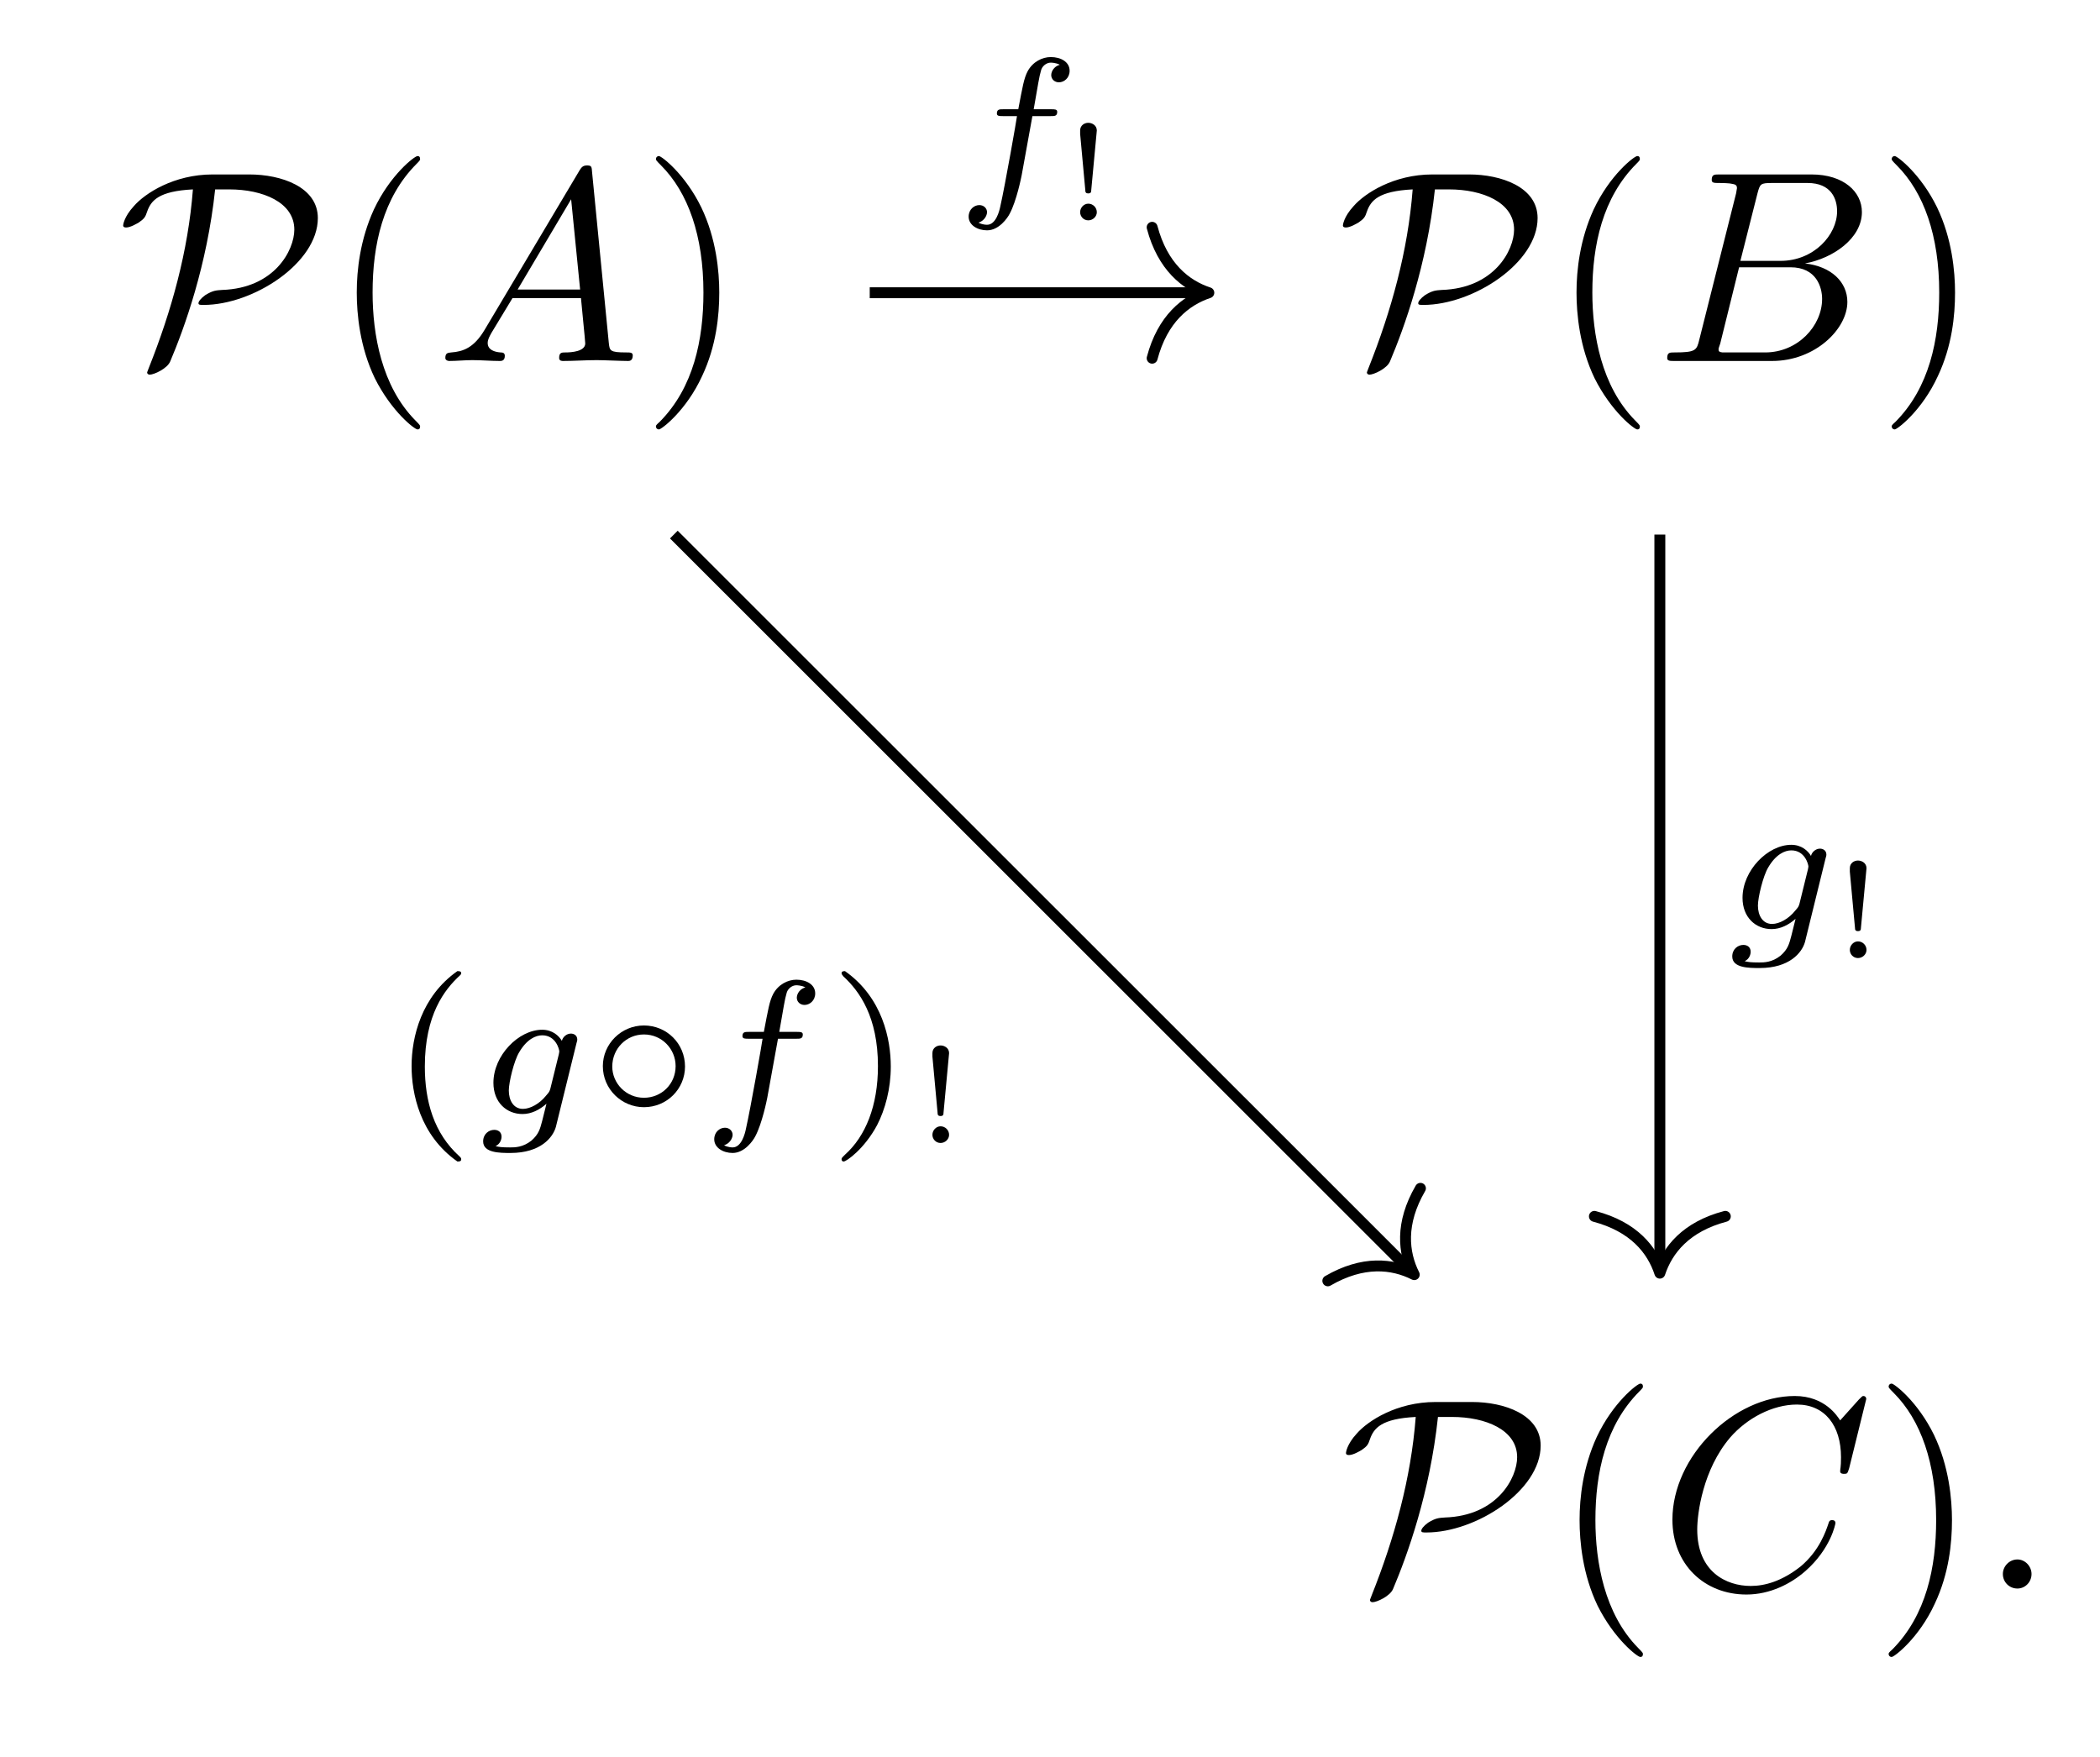
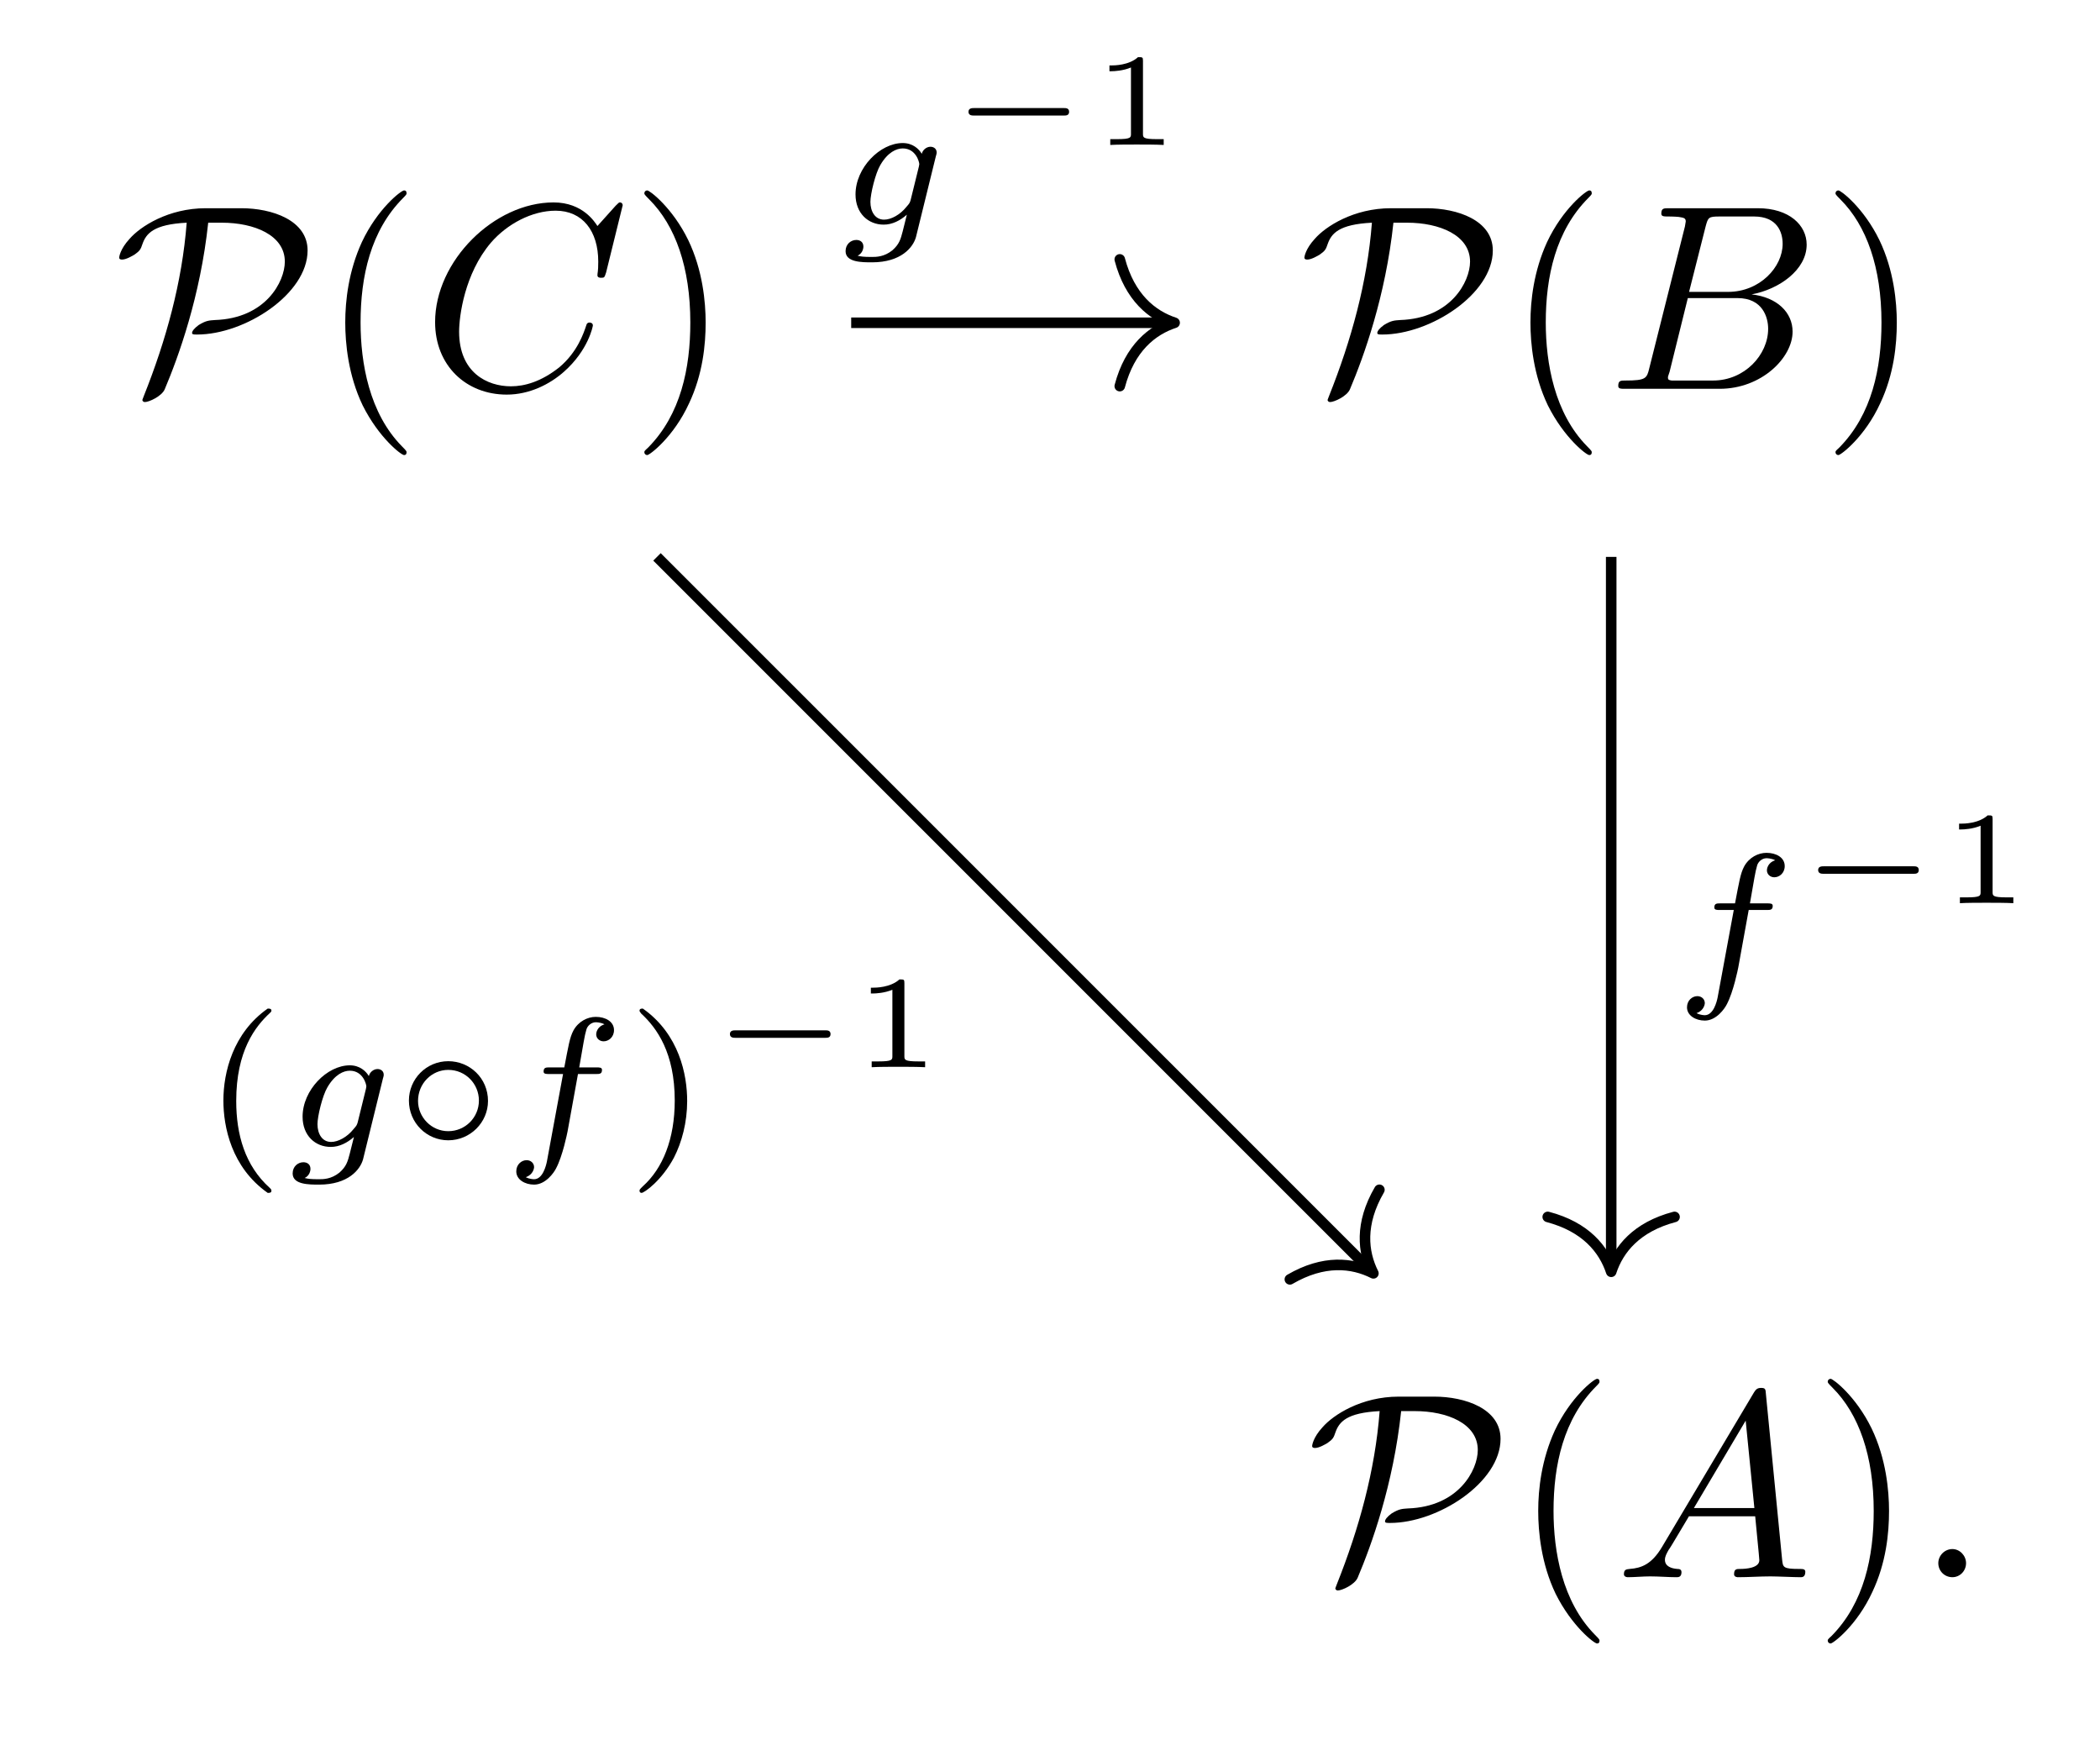
- <svg xmlns="http://www.w3.org/2000/svg" xmlns:xlink="http://www.w3.org/1999/xlink" width="76.681" height="64.155" viewBox="0 0 76.681 64.155">
+ <svg xmlns="http://www.w3.org/2000/svg" xmlns:xlink="http://www.w3.org/1999/xlink" width="79.236" height="65.639" viewBox="0 0 79.236 65.639">
  <defs>
    <g>
      <g id="glyph-0-0">
</g>
      <g id="glyph-0-1">
        <path d="M 3.469 -6.812 C 2.062 -6.812 1 -6.125 0.594 -5.656 C 0.234 -5.266 0.203 -4.969 0.203 -4.953 C 0.203 -4.891 0.25 -4.875 0.312 -4.875 C 0.469 -4.875 0.703 -5.016 0.781 -5.062 C 0.984 -5.203 1.016 -5.266 1.078 -5.453 C 1.219 -5.859 1.5 -6.203 2.75 -6.266 C 2.578 -4.016 1.969 -1.828 1.141 0.25 C 1.078 0.406 1.078 0.422 1.078 0.422 C 1.078 0.453 1.109 0.5 1.172 0.5 C 1.328 0.5 1.812 0.281 1.922 0.016 C 2.438 -1.203 3.266 -3.484 3.562 -6.266 L 4.078 -6.266 C 5.297 -6.266 6.453 -5.797 6.453 -4.797 C 6.453 -4.047 5.734 -2.656 3.812 -2.594 C 3.594 -2.578 3.484 -2.578 3.203 -2.406 C 3.031 -2.281 2.953 -2.172 2.953 -2.109 C 2.953 -2.047 3.016 -2.047 3.141 -2.047 C 4.953 -2.047 7.312 -3.578 7.312 -5.219 C 7.312 -6.359 5.969 -6.812 4.812 -6.812 Z M 3.469 -6.812 " />
      </g>
      <g id="glyph-1-0">
</g>
      <g id="glyph-1-1">
        <path d="M 3.297 2.391 C 3.297 2.359 3.297 2.344 3.125 2.172 C 1.891 0.922 1.562 -0.969 1.562 -2.5 C 1.562 -4.234 1.938 -5.969 3.172 -7.203 C 3.297 -7.328 3.297 -7.344 3.297 -7.375 C 3.297 -7.453 3.266 -7.484 3.203 -7.484 C 3.094 -7.484 2.203 -6.797 1.609 -5.531 C 1.109 -4.438 0.984 -3.328 0.984 -2.5 C 0.984 -1.719 1.094 -0.516 1.641 0.625 C 2.25 1.844 3.094 2.5 3.203 2.5 C 3.266 2.5 3.297 2.469 3.297 2.391 Z M 3.297 2.391 " />
      </g>
      <g id="glyph-1-2">
        <path d="M 2.875 -2.5 C 2.875 -3.266 2.766 -4.469 2.219 -5.609 C 1.625 -6.828 0.766 -7.484 0.672 -7.484 C 0.609 -7.484 0.562 -7.438 0.562 -7.375 C 0.562 -7.344 0.562 -7.328 0.75 -7.141 C 1.734 -6.156 2.297 -4.578 2.297 -2.5 C 2.297 -0.781 1.938 0.969 0.703 2.219 C 0.562 2.344 0.562 2.359 0.562 2.391 C 0.562 2.453 0.609 2.5 0.672 2.5 C 0.766 2.5 1.672 1.812 2.25 0.547 C 2.766 -0.547 2.875 -1.656 2.875 -2.5 Z M 2.875 -2.5 " />
      </g>
      <g id="glyph-2-0">
</g>
      <g id="glyph-2-1">
-         <path d="M 1.781 -1.141 C 1.391 -0.484 1 -0.344 0.562 -0.312 C 0.438 -0.297 0.344 -0.297 0.344 -0.109 C 0.344 -0.047 0.406 0 0.484 0 C 0.75 0 1.062 -0.031 1.328 -0.031 C 1.672 -0.031 2.016 0 2.328 0 C 2.391 0 2.516 0 2.516 -0.188 C 2.516 -0.297 2.438 -0.312 2.359 -0.312 C 2.141 -0.328 1.891 -0.406 1.891 -0.656 C 1.891 -0.781 1.953 -0.891 2.031 -1.031 L 2.797 -2.297 L 5.297 -2.297 C 5.312 -2.094 5.453 -0.734 5.453 -0.641 C 5.453 -0.344 4.938 -0.312 4.734 -0.312 C 4.594 -0.312 4.5 -0.312 4.5 -0.109 C 4.5 0 4.609 0 4.641 0 C 5.047 0 5.469 -0.031 5.875 -0.031 C 6.125 -0.031 6.766 0 7.016 0 C 7.062 0 7.188 0 7.188 -0.203 C 7.188 -0.312 7.094 -0.312 6.953 -0.312 C 6.344 -0.312 6.344 -0.375 6.312 -0.672 L 5.703 -6.891 C 5.688 -7.094 5.688 -7.141 5.516 -7.141 C 5.359 -7.141 5.312 -7.062 5.25 -6.969 Z M 2.984 -2.609 L 4.938 -5.906 L 5.266 -2.609 Z M 2.984 -2.609 " />
+         <path d="M 6.453 -2.391 C 6.453 -2.5 6.328 -2.5 6.328 -2.5 C 6.266 -2.5 6.219 -2.469 6.203 -2.391 C 6.109 -2.109 5.875 -1.391 5.188 -0.812 C 4.5 -0.266 3.875 -0.094 3.359 -0.094 C 2.469 -0.094 1.406 -0.609 1.406 -2.156 C 1.406 -2.734 1.609 -4.344 2.609 -5.516 C 3.219 -6.219 4.156 -6.719 5.047 -6.719 C 6.062 -6.719 6.656 -5.953 6.656 -4.797 C 6.656 -4.391 6.625 -4.391 6.625 -4.281 C 6.625 -4.188 6.734 -4.188 6.766 -4.188 C 6.891 -4.188 6.891 -4.203 6.953 -4.391 L 7.578 -6.922 C 7.578 -6.953 7.562 -7.031 7.469 -7.031 C 7.438 -7.031 7.422 -7.016 7.312 -6.906 L 6.625 -6.141 C 6.531 -6.281 6.078 -7.031 4.969 -7.031 C 2.734 -7.031 0.5 -4.828 0.5 -2.516 C 0.5 -0.875 1.672 0.219 3.203 0.219 C 4.062 0.219 4.828 -0.172 5.359 -0.641 C 6.281 -1.453 6.453 -2.359 6.453 -2.391 Z M 6.453 -2.391 " />
      </g>
      <g id="glyph-2-2">
-         <path d="M 1.594 -0.781 C 1.5 -0.391 1.469 -0.312 0.688 -0.312 C 0.516 -0.312 0.422 -0.312 0.422 -0.109 C 0.422 0 0.516 0 0.688 0 L 4.25 0 C 5.828 0 7 -1.172 7 -2.156 C 7 -2.875 6.422 -3.453 5.453 -3.562 C 6.484 -3.75 7.531 -4.484 7.531 -5.438 C 7.531 -6.172 6.875 -6.812 5.688 -6.812 L 2.328 -6.812 C 2.141 -6.812 2.047 -6.812 2.047 -6.609 C 2.047 -6.5 2.141 -6.5 2.328 -6.5 C 2.344 -6.5 2.531 -6.5 2.703 -6.484 C 2.875 -6.453 2.969 -6.453 2.969 -6.312 C 2.969 -6.281 2.953 -6.25 2.938 -6.125 Z M 3.094 -3.656 L 3.719 -6.125 C 3.812 -6.469 3.828 -6.5 4.25 -6.5 L 5.547 -6.5 C 6.422 -6.5 6.625 -5.906 6.625 -5.469 C 6.625 -4.594 5.766 -3.656 4.562 -3.656 Z M 2.656 -0.312 C 2.516 -0.312 2.5 -0.312 2.438 -0.312 C 2.328 -0.328 2.297 -0.344 2.297 -0.422 C 2.297 -0.453 2.297 -0.469 2.359 -0.641 L 3.047 -3.422 L 4.922 -3.422 C 5.875 -3.422 6.078 -2.688 6.078 -2.266 C 6.078 -1.281 5.188 -0.312 4 -0.312 Z M 2.656 -0.312 " />
+         <path d="M 7 -2.156 C 7 -2.875 6.422 -3.453 5.453 -3.562 C 6.484 -3.75 7.531 -4.484 7.531 -5.438 C 7.531 -6.172 6.875 -6.812 5.688 -6.812 L 2.328 -6.812 C 2.141 -6.812 2.047 -6.812 2.047 -6.609 C 2.047 -6.5 2.141 -6.5 2.328 -6.5 C 2.328 -6.5 2.531 -6.5 2.703 -6.484 C 2.875 -6.453 2.969 -6.453 2.969 -6.312 C 2.969 -6.281 2.953 -6.25 2.938 -6.125 L 1.594 -0.781 C 1.5 -0.391 1.469 -0.312 0.688 -0.312 C 0.516 -0.312 0.422 -0.312 0.422 -0.109 C 0.422 0 0.516 0 0.688 0 L 4.25 0 C 5.828 0 7 -1.172 7 -2.156 Z M 6.625 -5.469 C 6.625 -4.594 5.766 -3.656 4.562 -3.656 L 3.094 -3.656 L 3.719 -6.125 C 3.812 -6.469 3.828 -6.5 4.25 -6.5 L 5.547 -6.5 C 6.422 -6.5 6.625 -5.906 6.625 -5.469 Z M 6.078 -2.266 C 6.078 -1.281 5.188 -0.312 4 -0.312 L 2.656 -0.312 C 2.516 -0.312 2.5 -0.312 2.438 -0.312 C 2.328 -0.328 2.297 -0.344 2.297 -0.422 C 2.297 -0.453 2.297 -0.469 2.359 -0.641 L 3.047 -3.422 L 4.922 -3.422 C 5.875 -3.422 6.078 -2.688 6.078 -2.266 Z M 6.078 -2.266 " />
      </g>
      <g id="glyph-2-3">
-         <path d="M 7.578 -6.922 C 7.578 -6.953 7.562 -7.031 7.469 -7.031 C 7.438 -7.031 7.422 -7.016 7.312 -6.906 L 6.625 -6.141 C 6.531 -6.281 6.078 -7.031 4.969 -7.031 C 2.734 -7.031 0.5 -4.828 0.5 -2.516 C 0.5 -0.875 1.672 0.219 3.203 0.219 C 4.062 0.219 4.828 -0.172 5.359 -0.641 C 6.281 -1.453 6.453 -2.359 6.453 -2.391 C 6.453 -2.5 6.344 -2.5 6.328 -2.5 C 6.266 -2.5 6.219 -2.469 6.203 -2.391 C 6.109 -2.109 5.875 -1.391 5.188 -0.812 C 4.5 -0.266 3.875 -0.094 3.359 -0.094 C 2.469 -0.094 1.406 -0.609 1.406 -2.156 C 1.406 -2.734 1.609 -4.344 2.609 -5.516 C 3.219 -6.219 4.156 -6.719 5.047 -6.719 C 6.062 -6.719 6.656 -5.953 6.656 -4.797 C 6.656 -4.391 6.625 -4.391 6.625 -4.281 C 6.625 -4.188 6.734 -4.188 6.766 -4.188 C 6.891 -4.188 6.891 -4.203 6.953 -4.391 Z M 7.578 -6.922 " />
+         <path d="M 7.188 -0.203 C 7.188 -0.312 7.094 -0.312 6.953 -0.312 C 6.344 -0.312 6.344 -0.375 6.312 -0.672 L 5.703 -6.891 C 5.688 -7.094 5.688 -7.141 5.516 -7.141 C 5.359 -7.141 5.312 -7.062 5.25 -6.969 L 1.781 -1.141 C 1.391 -0.484 1 -0.344 0.562 -0.312 C 0.438 -0.297 0.344 -0.297 0.344 -0.109 C 0.344 -0.047 0.406 0 0.484 0 C 0.75 0 1.062 -0.031 1.328 -0.031 C 1.672 -0.031 2.016 0 2.328 0 C 2.391 0 2.516 0 2.516 -0.188 C 2.516 -0.297 2.438 -0.312 2.359 -0.312 C 2.141 -0.328 1.891 -0.406 1.891 -0.656 C 1.891 -0.781 1.953 -0.891 2.031 -1.031 C 2.109 -1.141 2.109 -1.141 2.797 -2.297 L 5.297 -2.297 C 5.312 -2.094 5.453 -0.734 5.453 -0.641 C 5.453 -0.344 4.938 -0.312 4.734 -0.312 C 4.594 -0.312 4.5 -0.312 4.5 -0.109 C 4.5 0 4.641 0 4.641 0 C 5.047 0 5.469 -0.031 5.875 -0.031 C 6.125 -0.031 6.766 0 7.016 0 C 7.062 0 7.188 0 7.188 -0.203 Z M 5.266 -2.609 L 2.984 -2.609 L 4.938 -5.906 Z M 5.266 -2.609 " />
      </g>
      <g id="glyph-2-4">
        <path d="M 1.906 -0.531 C 1.906 -0.812 1.672 -1.062 1.391 -1.062 C 1.094 -1.062 0.859 -0.812 0.859 -0.531 C 0.859 -0.234 1.094 0 1.391 0 C 1.672 0 1.906 -0.234 1.906 -0.531 Z M 1.906 -0.531 " />
      </g>
      <g id="glyph-3-0">
</g>
      <g id="glyph-3-1">
-         <path d="M 2.844 -2.75 L 3.516 -2.75 C 3.656 -2.75 3.75 -2.75 3.75 -2.906 C 3.75 -3 3.656 -3 3.531 -3 L 2.891 -3 C 3.047 -3.891 3.094 -4.203 3.156 -4.406 C 3.188 -4.562 3.344 -4.703 3.516 -4.703 C 3.516 -4.703 3.703 -4.703 3.844 -4.625 C 3.547 -4.531 3.531 -4.281 3.531 -4.25 C 3.531 -4.094 3.656 -3.984 3.812 -3.984 C 4 -3.984 4.203 -4.141 4.203 -4.406 C 4.203 -4.734 3.875 -4.906 3.516 -4.906 C 3.203 -4.906 2.859 -4.734 2.672 -4.391 C 2.531 -4.125 2.484 -3.812 2.328 -3 L 1.781 -3 C 1.641 -3 1.547 -3 1.547 -2.844 C 1.547 -2.75 1.641 -2.75 1.766 -2.75 L 2.281 -2.75 C 2.281 -2.703 1.844 -0.203 1.672 0.547 C 1.641 0.703 1.516 1.219 1.188 1.219 C 1.172 1.219 1.016 1.219 0.875 1.141 C 1.156 1.047 1.188 0.797 1.188 0.766 C 1.188 0.609 1.062 0.5 0.906 0.5 C 0.719 0.5 0.516 0.656 0.516 0.922 C 0.516 1.234 0.844 1.422 1.188 1.422 C 1.625 1.422 1.938 0.969 2.016 0.812 C 2.266 0.344 2.438 -0.516 2.453 -0.594 Z M 2.844 -2.75 " />
+         <path d="M 2.953 0.469 L 3.703 -2.578 C 3.734 -2.672 3.734 -2.719 3.734 -2.719 C 3.734 -2.875 3.609 -2.938 3.5 -2.938 C 3.344 -2.938 3.203 -2.812 3.172 -2.672 C 3.062 -2.859 2.828 -3.078 2.453 -3.078 C 1.594 -3.078 0.672 -2.141 0.672 -1.141 C 0.672 -0.422 1.156 0 1.734 0 C 2.062 0 2.359 -0.156 2.609 -0.375 C 2.5 0.062 2.562 -0.188 2.453 0.25 C 2.375 0.547 2.328 0.734 2.062 0.969 C 1.75 1.219 1.453 1.219 1.281 1.219 C 0.969 1.219 0.875 1.203 0.75 1.172 C 0.922 1.094 0.969 0.922 0.969 0.828 C 0.969 0.656 0.844 0.578 0.703 0.578 C 0.5 0.578 0.297 0.734 0.297 1 C 0.297 1.422 0.906 1.422 1.297 1.422 C 2.391 1.422 2.844 0.859 2.953 0.469 Z M 2.75 -0.922 C 2.719 -0.828 2.719 -0.812 2.594 -0.672 C 2.359 -0.375 2.016 -0.188 1.75 -0.188 C 1.406 -0.188 1.234 -0.5 1.234 -0.859 C 1.234 -1.156 1.422 -1.938 1.609 -2.25 C 1.891 -2.734 2.219 -2.875 2.453 -2.875 C 2.953 -2.875 3.078 -2.359 3.078 -2.281 C 3.078 -2.281 3.078 -2.266 3.062 -2.188 Z M 2.75 -0.922 " />
      </g>
      <g id="glyph-3-2">
-         <path d="M 3.703 -2.578 C 3.734 -2.672 3.734 -2.703 3.734 -2.719 C 3.734 -2.875 3.609 -2.938 3.5 -2.938 C 3.344 -2.938 3.203 -2.812 3.172 -2.672 C 3.062 -2.859 2.828 -3.078 2.453 -3.078 C 1.594 -3.078 0.672 -2.141 0.672 -1.141 C 0.672 -0.422 1.156 0 1.734 0 C 2.062 0 2.359 -0.156 2.609 -0.375 L 2.453 0.25 C 2.375 0.547 2.328 0.734 2.062 0.969 C 1.75 1.219 1.453 1.219 1.281 1.219 C 0.969 1.219 0.875 1.203 0.75 1.172 C 0.922 1.094 0.969 0.922 0.969 0.828 C 0.969 0.656 0.844 0.578 0.703 0.578 C 0.5 0.578 0.297 0.734 0.297 1 C 0.297 1.422 0.906 1.422 1.297 1.422 C 2.391 1.422 2.844 0.859 2.953 0.469 Z M 2.75 -0.922 C 2.719 -0.828 2.719 -0.812 2.594 -0.672 C 2.359 -0.375 2.016 -0.188 1.75 -0.188 C 1.406 -0.188 1.234 -0.5 1.234 -0.859 C 1.234 -1.156 1.422 -1.938 1.609 -2.25 C 1.891 -2.734 2.219 -2.875 2.453 -2.875 C 2.953 -2.875 3.078 -2.359 3.078 -2.281 C 3.078 -2.266 3.078 -2.266 3.062 -2.188 Z M 2.75 -0.922 " />
+         <path d="M 4.203 -4.406 C 4.203 -4.734 3.875 -4.906 3.516 -4.906 C 3.203 -4.906 2.859 -4.734 2.672 -4.391 C 2.531 -4.125 2.484 -3.812 2.328 -3 L 1.781 -3 C 1.641 -3 1.547 -3 1.547 -2.844 C 1.547 -2.75 1.641 -2.75 1.766 -2.75 L 2.281 -2.75 L 1.672 0.547 C 1.641 0.703 1.516 1.219 1.188 1.219 C 1.188 1.219 1.016 1.219 0.875 1.141 C 1.156 1.047 1.188 0.797 1.188 0.766 C 1.188 0.609 1.062 0.5 0.906 0.5 C 0.719 0.5 0.516 0.656 0.516 0.922 C 0.516 1.234 0.844 1.422 1.188 1.422 C 1.625 1.422 1.938 0.969 2.016 0.812 C 2.266 0.344 2.438 -0.516 2.453 -0.594 L 2.844 -2.75 L 3.516 -2.75 C 3.656 -2.75 3.75 -2.75 3.75 -2.906 C 3.75 -3 3.656 -3 3.531 -3 L 2.891 -3 C 3.047 -3.891 3.094 -4.203 3.156 -4.406 C 3.188 -4.562 3.344 -4.703 3.516 -4.703 C 3.516 -4.703 3.703 -4.703 3.844 -4.625 C 3.547 -4.531 3.531 -4.281 3.531 -4.25 C 3.531 -4.094 3.656 -3.984 3.812 -3.984 C 4 -3.984 4.203 -4.141 4.203 -4.406 Z M 4.203 -4.406 " />
      </g>
      <g id="glyph-4-0">
</g>
      <g id="glyph-4-1">
-         <path d="M 1.312 -3.281 C 1.312 -3.469 1.141 -3.562 1 -3.562 C 0.859 -3.562 0.703 -3.469 0.703 -3.281 C 0.703 -3.266 0.703 -3.188 0.703 -3.156 L 0.891 -1.109 C 0.891 -1.031 0.906 -0.984 1 -0.984 C 1.094 -0.984 1.109 -1.031 1.109 -1.109 Z M 1.312 -0.297 C 1.312 -0.469 1.172 -0.609 1 -0.609 C 0.844 -0.609 0.703 -0.469 0.703 -0.297 C 0.703 -0.141 0.828 0 1 0 C 1.172 0 1.312 -0.141 1.312 -0.297 Z M 1.312 -0.297 " />
+         <path d="M 4.594 -1.25 C 4.594 -1.391 4.469 -1.391 4.406 -1.391 L 1 -1.391 C 0.938 -1.391 0.797 -1.391 0.797 -1.25 C 0.797 -1.109 0.938 -1.109 1 -1.109 L 4.406 -1.109 C 4.469 -1.109 4.594 -1.109 4.594 -1.25 Z M 4.594 -1.25 " />
      </g>
      <g id="glyph-5-0">
</g>
      <g id="glyph-5-1">
-         <path d="M 2.469 -5.219 C 1.156 -4.297 0.797 -2.812 0.797 -1.75 C 0.797 -0.766 1.094 0.766 2.469 1.734 C 2.531 1.734 2.609 1.734 2.609 1.656 C 2.609 1.609 2.594 1.594 2.547 1.547 C 1.609 0.703 1.281 -0.469 1.281 -1.734 C 1.281 -3.625 2 -4.547 2.562 -5.062 C 2.594 -5.094 2.609 -5.109 2.609 -5.141 C 2.609 -5.219 2.531 -5.219 2.469 -5.219 Z M 2.469 -5.219 " />
-       </g>
-       <g id="glyph-5-2">
-         <path d="M 0.625 -5.219 C 0.578 -5.219 0.5 -5.219 0.5 -5.141 C 0.5 -5.109 0.516 -5.094 0.562 -5.031 C 1.156 -4.484 1.828 -3.547 1.828 -1.75 C 1.828 -0.297 1.375 0.812 0.625 1.484 C 0.5 1.609 0.5 1.609 0.5 1.656 C 0.5 1.688 0.516 1.734 0.578 1.734 C 0.672 1.734 1.328 1.281 1.797 0.406 C 2.094 -0.172 2.297 -0.922 2.297 -1.734 C 2.297 -2.719 2 -4.25 0.625 -5.219 Z M 0.625 -5.219 " />
+         <path d="M 2.766 0 L 2.766 -0.219 L 2.516 -0.219 C 1.984 -0.219 1.984 -0.281 1.984 -0.422 L 1.984 -3.172 C 1.984 -3.312 1.969 -3.312 1.797 -3.312 C 1.453 -3 0.891 -3 0.797 -3 L 0.719 -3 L 0.719 -2.781 L 0.797 -2.781 C 0.906 -2.781 1.234 -2.797 1.531 -2.922 L 1.531 -0.422 C 1.531 -0.281 1.531 -0.219 1 -0.219 L 0.75 -0.219 L 0.75 0 C 1.016 -0.016 1.469 -0.016 1.75 -0.016 C 2.047 -0.016 2.484 -0.016 2.766 0 Z M 2.766 0 " />
      </g>
      <g id="glyph-6-0">
</g>
      <g id="glyph-6-1">
-         <path d="M 3.531 -1.734 C 3.531 -2.578 2.859 -3.234 2.031 -3.234 C 1.203 -3.234 0.531 -2.562 0.531 -1.75 C 0.531 -0.906 1.219 -0.25 2.031 -0.25 C 2.875 -0.25 3.531 -0.922 3.531 -1.734 Z M 2.031 -0.594 C 1.375 -0.594 0.875 -1.125 0.875 -1.734 C 0.875 -2.391 1.391 -2.906 2.031 -2.906 C 2.688 -2.906 3.188 -2.375 3.188 -1.75 C 3.188 -1.094 2.672 -0.594 2.031 -0.594 Z M 2.031 -0.594 " />
+         <path d="M 2.609 1.656 C 2.609 1.609 2.594 1.594 2.547 1.547 C 1.609 0.703 1.281 -0.469 1.281 -1.734 C 1.281 -3.625 2 -4.547 2.562 -5.062 C 2.594 -5.094 2.609 -5.109 2.609 -5.141 C 2.609 -5.219 2.531 -5.219 2.469 -5.219 C 1.156 -4.297 0.797 -2.812 0.797 -1.75 C 0.797 -0.766 1.094 0.766 2.469 1.734 C 2.531 1.734 2.609 1.734 2.609 1.656 Z M 2.609 1.656 " />
+       </g>
+       <g id="glyph-6-2">
+         <path d="M 2.297 -1.734 C 2.297 -2.719 2 -4.25 0.625 -5.219 C 0.578 -5.219 0.5 -5.219 0.5 -5.141 C 0.5 -5.109 0.516 -5.094 0.562 -5.031 C 1.156 -4.484 1.828 -3.547 1.828 -1.75 C 1.828 -0.297 1.375 0.812 0.625 1.484 C 0.5 1.609 0.5 1.609 0.5 1.656 C 0.5 1.688 0.516 1.734 0.578 1.734 C 0.672 1.734 1.328 1.281 1.797 0.406 C 2.094 -0.172 2.297 -0.922 2.297 -1.734 Z M 2.297 -1.734 " />
+       </g>
+       <g id="glyph-7-0">
+ </g>
+       <g id="glyph-7-1">
+         <path d="M 3.531 -1.734 C 3.531 -2.594 2.844 -3.234 2.031 -3.234 C 1.203 -3.234 0.547 -2.562 0.547 -1.75 C 0.547 -0.906 1.219 -0.25 2.031 -0.25 C 2.859 -0.25 3.531 -0.922 3.531 -1.734 Z M 3.188 -1.75 C 3.188 -1.109 2.672 -0.594 2.031 -0.594 C 1.391 -0.594 0.891 -1.125 0.891 -1.734 C 0.891 -2.391 1.406 -2.906 2.031 -2.906 C 2.688 -2.906 3.188 -2.375 3.188 -1.75 Z M 3.188 -1.75 " />
      </g>
    </g>
  </defs>
  <g fill="rgb(0%, 0%, 0%)" fill-opacity="1">
-     <use xlink:href="#glyph-0-1" x="4.294" y="13.183" />
+     <use xlink:href="#glyph-0-1" x="4.294" y="14.667" />
  </g>
  <g fill="rgb(0%, 0%, 0%)" fill-opacity="1">
-     <use xlink:href="#glyph-1-1" x="12.043" y="13.183" />
+     <use xlink:href="#glyph-1-1" x="12.043" y="14.667" />
  </g>
  <g fill="rgb(0%, 0%, 0%)" fill-opacity="1">
-     <use xlink:href="#glyph-2-1" x="15.917" y="13.183" />
+     <use xlink:href="#glyph-2-1" x="15.917" y="14.667" />
  </g>
  <g fill="rgb(0%, 0%, 0%)" fill-opacity="1">
-     <use xlink:href="#glyph-1-2" x="23.389" y="13.183" />
+     <use xlink:href="#glyph-1-2" x="23.75" y="14.667" />
  </g>
  <g fill="rgb(0%, 0%, 0%)" fill-opacity="1">
-     <use xlink:href="#glyph-0-1" x="48.833" y="13.183" />
+     <use xlink:href="#glyph-0-1" x="49.014" y="14.667" />
  </g>
  <g fill="rgb(0%, 0%, 0%)" fill-opacity="1">
-     <use xlink:href="#glyph-1-1" x="56.582" y="13.183" />
+     <use xlink:href="#glyph-1-1" x="56.762" y="14.667" />
  </g>
  <g fill="rgb(0%, 0%, 0%)" fill-opacity="1">
-     <use xlink:href="#glyph-2-2" x="60.456" y="13.183" />
+     <use xlink:href="#glyph-2-2" x="60.637" y="14.667" />
  </g>
  <g fill="rgb(0%, 0%, 0%)" fill-opacity="1">
-     <use xlink:href="#glyph-1-2" x="68.513" y="13.183" />
+     <use xlink:href="#glyph-1-2" x="68.694" y="14.667" />
  </g>
  <g fill="rgb(0%, 0%, 0%)" fill-opacity="1">
-     <use xlink:href="#glyph-0-1" x="48.945" y="58.014" />
+     <use xlink:href="#glyph-0-1" x="49.306" y="59.498" />
  </g>
  <g fill="rgb(0%, 0%, 0%)" fill-opacity="1">
-     <use xlink:href="#glyph-1-1" x="56.694" y="58.014" />
+     <use xlink:href="#glyph-1-1" x="57.055" y="59.498" />
  </g>
  <g fill="rgb(0%, 0%, 0%)" fill-opacity="1">
-     <use xlink:href="#glyph-2-3" x="60.568" y="58.014" />
+     <use xlink:href="#glyph-2-3" x="60.929" y="59.498" />
  </g>
  <g fill="rgb(0%, 0%, 0%)" fill-opacity="1">
-     <use xlink:href="#glyph-1-2" x="68.401" y="58.014" />
+     <use xlink:href="#glyph-1-2" x="68.401" y="59.498" />
  </g>
  <g fill="rgb(0%, 0%, 0%)" fill-opacity="1">
-     <use xlink:href="#glyph-2-4" x="72.275" y="58.014" />
+     <use xlink:href="#glyph-2-4" x="72.276" y="59.498" />
  </g>
-   <path fill="none" stroke-width="0.398" stroke-linecap="butt" stroke-linejoin="miter" stroke="rgb(0%, 0%, 0%)" stroke-opacity="1" stroke-miterlimit="10" d="M -6.583 22.417 L 5.6 22.417 " transform="matrix(1, 0, 0, -1, 38.341, 33.108)" />
-   <path fill="none" stroke-width="0.398" stroke-linecap="round" stroke-linejoin="round" stroke="rgb(0%, 0%, 0%)" stroke-opacity="1" stroke-miterlimit="10" d="M -2.071 2.391 C -1.692 0.958 -0.848 0.278 -0.001 0.001 C -0.848 -0.281 -1.692 -0.957 -2.071 -2.39 " transform="matrix(1, 0, 0, -1, 44.1413, 10.69192)" />
+   <path fill="none" stroke-width="0.398" stroke-linecap="butt" stroke-linejoin="miter" stroke="rgb(0%, 0%, 0%)" stroke-opacity="1" stroke-miterlimit="10" d="M -6.314 22.416 L 5.69 22.416 " transform="matrix(1, 0, 0, -1, 38.431, 34.592)" />
+   <path fill="none" stroke-width="0.398" stroke-linecap="round" stroke-linejoin="round" stroke="rgb(0%, 0%, 0%)" stroke-opacity="1" stroke-miterlimit="10" d="M -2.071 2.391 C -1.693 0.957 -0.849 0.277 -0.001 0 C -0.849 -0.277 -1.693 -0.957 -2.071 -2.39 " transform="matrix(1, 0, 0, -1, 44.32147, 12.17592)" />
  <g fill="rgb(0%, 0%, 0%)" fill-opacity="1">
-     <use xlink:href="#glyph-3-1" x="34.854" y="6.99" />
+     <use xlink:href="#glyph-3-1" x="31.608" y="8.474" />
  </g>
  <g fill="rgb(0%, 0%, 0%)" fill-opacity="1">
-     <use xlink:href="#glyph-4-1" x="38.738" y="8.047" />
-   </g>
-   <path fill="none" stroke-width="0.398" stroke-linecap="butt" stroke-linejoin="miter" stroke="rgb(0%, 0%, 0%)" stroke-opacity="1" stroke-miterlimit="10" d="M -13.736 13.585 L 13.159 -13.302 " transform="matrix(1, 0, 0, -1, 38.341, 33.108)" />
-   <path fill="none" stroke-width="0.398" stroke-linecap="round" stroke-linejoin="round" stroke="rgb(0%, 0%, 0%)" stroke-opacity="1" stroke-miterlimit="10" d="M -2.071 2.39 C -1.693 0.956 -0.85 0.28 -0.002 0.001 C -0.85 -0.278 -1.693 -0.955 -2.074 -2.391 " transform="matrix(0.70715, 0.70703, 0.70703, -0.70715, 51.64181, 46.55269)" />
-   <g fill="rgb(0%, 0%, 0%)" fill-opacity="1">
-     <use xlink:href="#glyph-5-1" x="14.232" y="40.685" />
+     <use xlink:href="#glyph-4-1" x="35.745" y="5.468" />
  </g>
  <g fill="rgb(0%, 0%, 0%)" fill-opacity="1">
-     <use xlink:href="#glyph-3-2" x="17.345" y="40.685" />
+     <use xlink:href="#glyph-5-1" x="41.142" y="5.468" />
+   </g>
+   <path fill="none" stroke-width="0.398" stroke-linecap="butt" stroke-linejoin="miter" stroke="rgb(0%, 0%, 0%)" stroke-opacity="1" stroke-miterlimit="10" d="M -13.642 13.584 L 13.249 -13.303 " transform="matrix(1, 0, 0, -1, 38.431, 34.592)" />
+   <path fill="none" stroke-width="0.398" stroke-linecap="round" stroke-linejoin="round" stroke="rgb(0%, 0%, 0%)" stroke-opacity="1" stroke-miterlimit="10" d="M -2.071 2.389 C -1.693 0.956 -0.85 0.279 -0.002 -0 C -0.85 -0.279 -1.693 -0.956 -2.071 -2.389 " transform="matrix(0.70715, 0.70703, 0.70703, -0.70715, 51.8221, 48.03669)" />
+   <g fill="rgb(0%, 0%, 0%)" fill-opacity="1">
+     <use xlink:href="#glyph-6-1" x="7.632" y="43.266" />
  </g>
  <g fill="rgb(0%, 0%, 0%)" fill-opacity="1">
-     <use xlink:href="#glyph-6-1" x="21.482" y="40.685" />
+     <use xlink:href="#glyph-3-1" x="10.745" y="43.266" />
  </g>
  <g fill="rgb(0%, 0%, 0%)" fill-opacity="1">
-     <use xlink:href="#glyph-3-1" x="25.564" y="40.685" />
+     <use xlink:href="#glyph-7-1" x="14.882" y="43.266" />
  </g>
  <g fill="rgb(0%, 0%, 0%)" fill-opacity="1">
-     <use xlink:href="#glyph-5-2" x="30.23" y="40.685" />
+     <use xlink:href="#glyph-3-2" x="18.964" y="43.266" />
  </g>
  <g fill="rgb(0%, 0%, 0%)" fill-opacity="1">
-     <use xlink:href="#glyph-4-1" x="33.344" y="41.742" />
-   </g>
-   <path fill="none" stroke-width="0.398" stroke-linecap="butt" stroke-linejoin="miter" stroke="rgb(0%, 0%, 0%)" stroke-opacity="1" stroke-miterlimit="10" d="M 22.268 13.585 L 22.268 -13.189 " transform="matrix(1, 0, 0, -1, 38.341, 33.108)" />
-   <path fill="none" stroke-width="0.398" stroke-linecap="round" stroke-linejoin="round" stroke="rgb(0%, 0%, 0%)" stroke-opacity="1" stroke-miterlimit="10" d="M -2.072 2.389 C -1.694 0.955 -0.85 0.28 0.002 -0.002 C -0.85 -0.279 -1.694 -0.955 -2.072 -2.392 " transform="matrix(0, 1, 1, 0, 60.61091, 46.49432)" />
-   <g fill="rgb(0%, 0%, 0%)" fill-opacity="1">
-     <use xlink:href="#glyph-3-2" x="62.956" y="33.931" />
+     <use xlink:href="#glyph-6-2" x="23.631" y="43.266" />
  </g>
  <g fill="rgb(0%, 0%, 0%)" fill-opacity="1">
-     <use xlink:href="#glyph-4-1" x="66.843" y="34.989" />
+     <use xlink:href="#glyph-4-1" x="26.744" y="40.259" />
+   </g>
+   <g fill="rgb(0%, 0%, 0%)" fill-opacity="1">
+     <use xlink:href="#glyph-5-1" x="32.14" y="40.259" />
+   </g>
+   <path fill="none" stroke-width="0.398" stroke-linecap="butt" stroke-linejoin="miter" stroke="rgb(0%, 0%, 0%)" stroke-opacity="1" stroke-miterlimit="10" d="M 22.362 13.584 L 22.362 -13.185 " transform="matrix(1, 0, 0, -1, 38.431, 34.592)" />
+   <path fill="none" stroke-width="0.398" stroke-linecap="round" stroke-linejoin="round" stroke="rgb(0%, 0%, 0%)" stroke-opacity="1" stroke-miterlimit="10" d="M -2.072 2.392 C -1.693 0.955 -0.849 0.279 -0.002 0.002 C -0.849 -0.279 -1.693 -0.955 -2.072 -2.393 " transform="matrix(0, 1, 1, 0, 60.7912, 47.97832)" />
+   <g fill="rgb(0%, 0%, 0%)" fill-opacity="1">
+     <use xlink:href="#glyph-3-2" x="63.137" y="37.078" />
+   </g>
+   <g fill="rgb(0%, 0%, 0%)" fill-opacity="1">
+     <use xlink:href="#glyph-4-1" x="67.804" y="34.071" />
+   </g>
+   <g fill="rgb(0%, 0%, 0%)" fill-opacity="1">
+     <use xlink:href="#glyph-5-1" x="73.2" y="34.071" />
  </g>
</svg>
